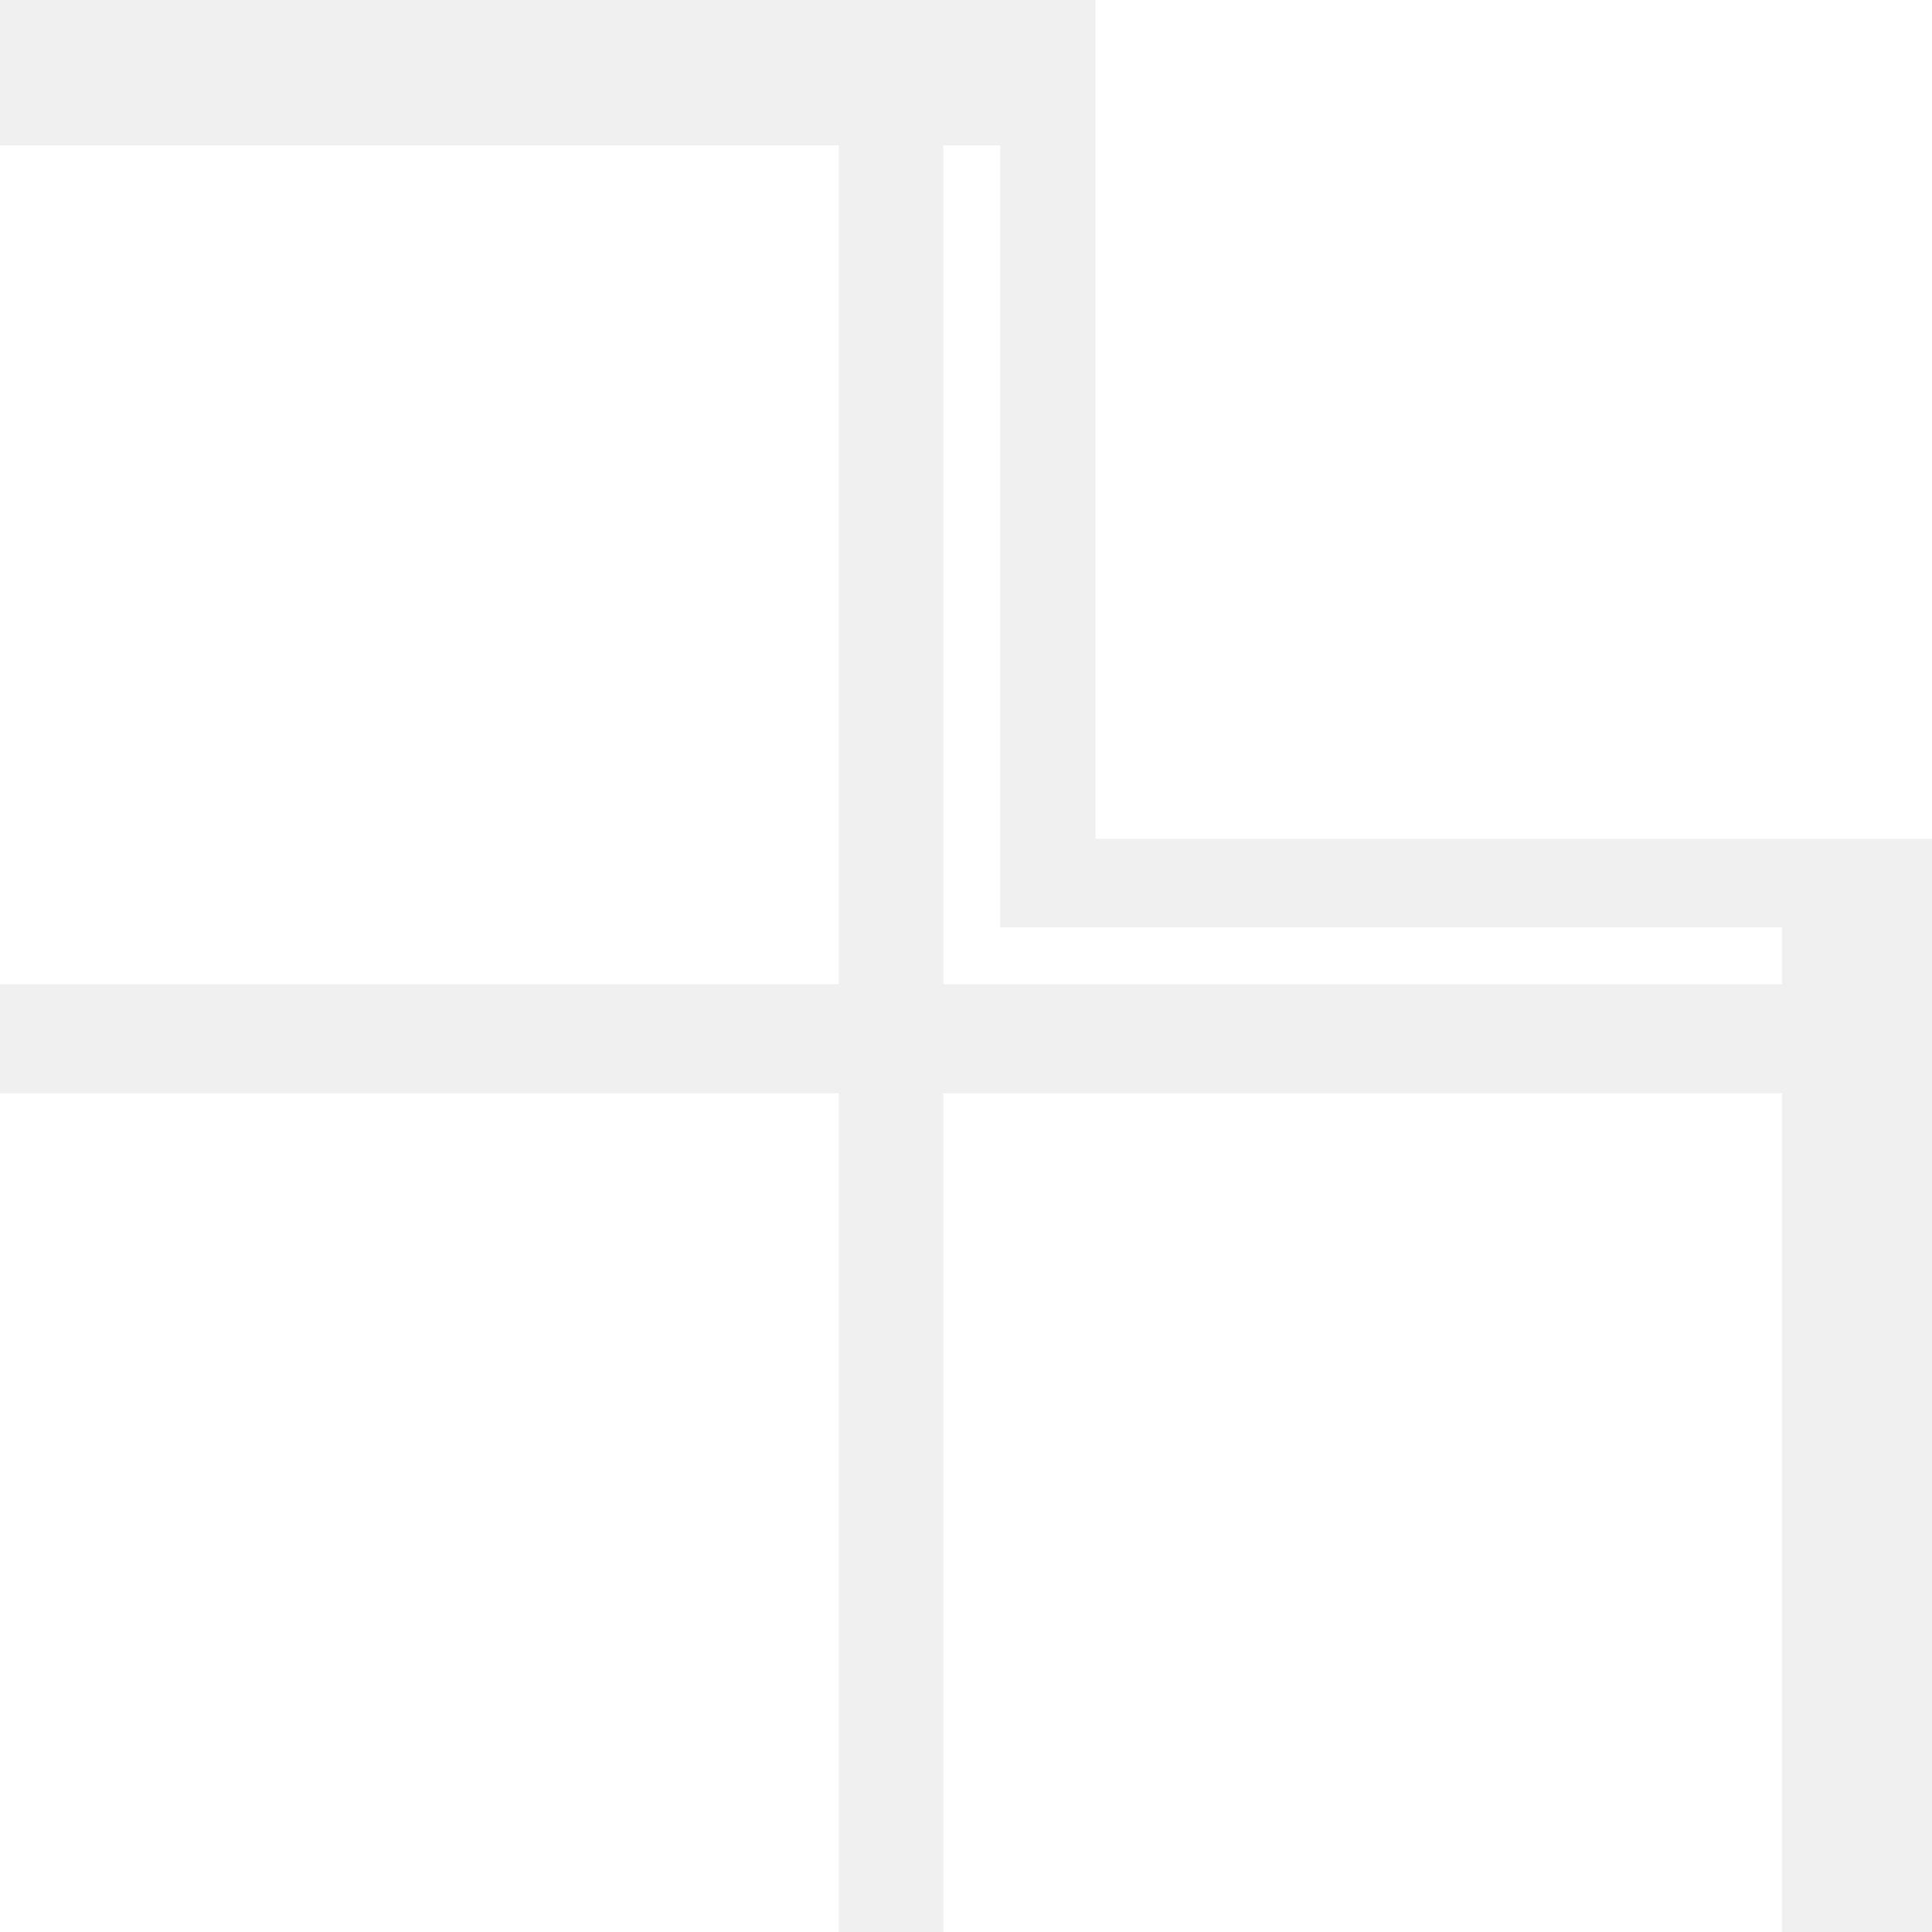
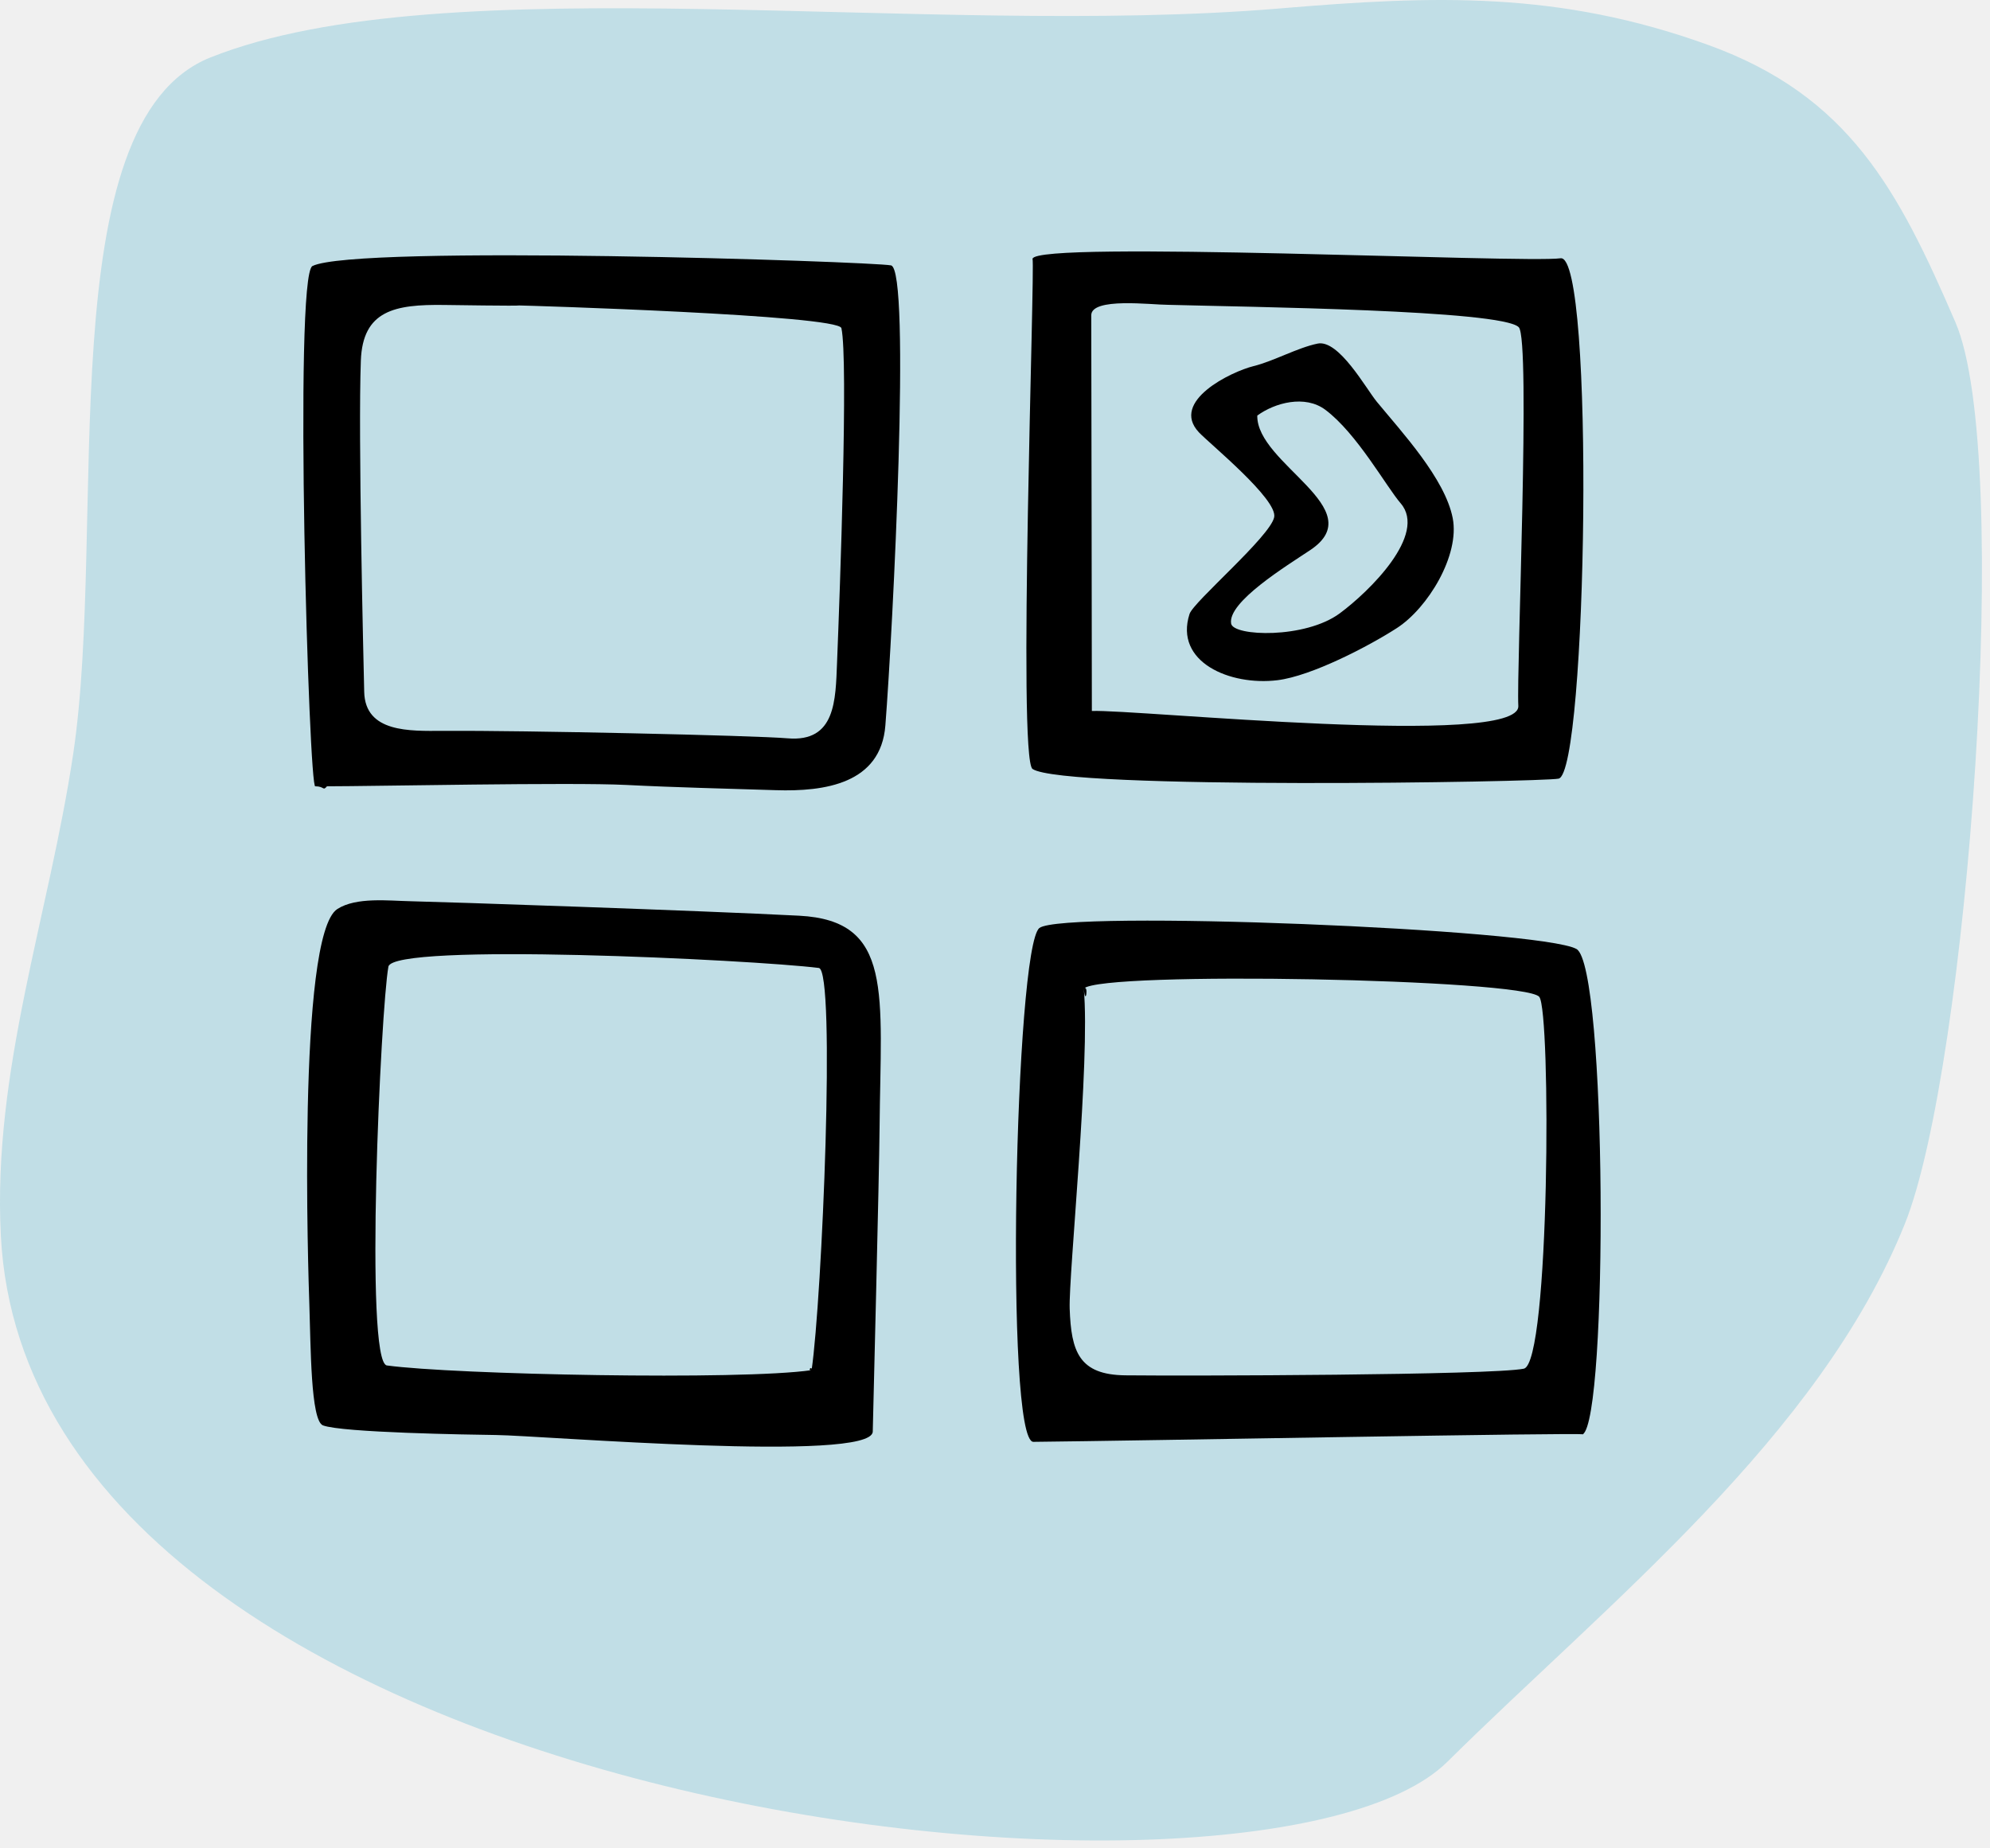
- <svg xmlns="http://www.w3.org/2000/svg" version="1.1" id="Warstwa_1" x="0px" y="0px" viewBox="0 0 85 85" enable-background="new 0 0 85 85" xml:space="preserve">
-   <g>
-     <rect x="0" y="6.4" fill="#FFFFFF" width="36.9" height="36.9" />
-     <rect x="48.2" y="0" fill="#FFFFFF" width="36.9" height="36.9" />
-     <polygon fill="#FFFFFF" points="44,40.8 44,6.4 41.5,6.4 41.5,43.3 78.4,43.3 78.4,40.8  " />
-     <rect x="0" y="48.1" fill="#FFFFFF" width="36.9" height="36.9" />
-     <rect x="41.5" y="48.1" fill="#FFFFFF" width="36.9" height="36.9" />
-   </g>
+ <svg xmlns="http://www.w3.org/2000/svg" width="168" height="156" viewBox="0 0 168 156" fill="none">
+   <path fill-rule="evenodd" clip-rule="evenodd" d="M108.067 0.711C121.126 -0.388 131.579 -0.767 144.198 3.79C156.087 8.082 160.245 16.005 165.079 27.206C169.949 38.492 166.129 90.105 160.807 103.348C153.587 121.312 135.734 135.35 122.192 148.757C106.271 164.52 2.59 153.227 0.073 104.358C-0.648 90.384 4.149 77.273 6.185 63.62C9.084 44.188 4.037 10.307 17.786 4.843C37.629 -3.045 78.144 3.228 108.067 0.711Z" fill="#C1DEE6" />
+   <path fill-rule="evenodd" clip-rule="evenodd" d="M26.624 66.392C26.081 67.047 24.779 23.262 26.378 22.463C30.023 20.64 73.497 22.079 75.219 22.408C76.92 22.731 75.381 53.145 74.744 61.261C74.36 66.171 69.626 66.852 65.5 66.72C61.295 66.584 57.066 66.492 52.867 66.278C48.245 66.043 31.409 66.392 27.602 66.392C27.252 66.815 27.396 66.392 26.624 66.392ZM43.831 25.792C43.831 25.844 37.961 25.756 37.505 25.75C33.326 25.692 30.622 26.209 30.463 30.45C30.228 36.744 30.68 55.511 30.747 58.416C30.825 61.87 34.588 61.728 37.388 61.71C44.148 61.668 63.6 62.095 66.497 62.341C70.561 62.686 70.538 59.098 70.665 55.954C70.913 49.799 71.62 30.415 71.034 27.709C70.793 26.595 44.291 25.792 43.831 25.792Z" fill="black" />
+   <path fill-rule="evenodd" clip-rule="evenodd" d="M131.747 21.808C134.656 21.399 133.996 65.261 131.578 65.746C130.117 66.04 89.773 66.709 87.169 64.928C85.894 64.057 87.397 22.499 87.169 21.85C87.493 20.283 128.68 22.24 131.747 21.808ZM92.126 26.626C92.14 29.751 92.177 60.034 92.177 60.034C95.758 59.871 128.38 63.218 128.18 59.6C128.017 56.651 129.233 28.678 128.218 27.63C126.8 26.165 105.267 25.923 98.621 25.738C97.205 25.739 92.119 25.084 92.126 26.626Z" fill="black" />
+   <path fill-rule="evenodd" clip-rule="evenodd" d="M87.242 121.744C84.798 121.767 85.694 79.927 87.75 78.356C89.764 76.814 130.021 78.424 133.088 80.129C135.67 81.567 135.761 119.833 133.615 121.115C133.904 120.942 95.673 121.662 87.242 121.744ZM91.494 83.472C92.058 89.509 90.208 107.636 90.305 110.495C90.428 114.131 91.096 116.085 95.004 116.128C100.268 116.187 125.886 116.119 128.641 115.568C130.848 115.126 130.947 85.357 129.947 84.168C128.677 82.656 93.022 81.97 91.494 83.472C91.648 85.116 91.925 83.048 91.494 83.472Z" fill="black" />
+   <path fill-rule="evenodd" clip-rule="evenodd" d="M28.48 76.754C30.078 75.727 32.798 76.059 34.665 76.097C37.287 76.15 59.157 76.889 67.469 77.319C75.453 77.732 74.357 83.819 74.255 95.232C74.216 99.582 73.739 118.269 73.68 120.877C73.621 123.535 45.753 121.214 41.874 121.167C39.585 121.138 28.885 120.967 27.266 120.355C26.22 119.959 26.237 113.625 26.115 110.119C26.046 108.137 25.044 78.962 28.48 76.754ZM68.517 115.689C69.395 109.717 70.574 81.909 69.127 81.731C63.441 81.027 33.163 79.565 32.79 81.623C32.142 85.187 30.749 115.033 32.663 115.294C38.311 116.067 62.58 116.562 68.517 115.689C68.581 115.261 68.122 115.747 68.517 115.689Z" fill="black" />
+   <path fill-rule="evenodd" clip-rule="evenodd" d="M101.205 36.495C98.77 33.88 103.941 31.378 105.837 30.911C107.515 30.498 109.537 29.361 111.234 29.012C113.027 28.642 115.327 32.822 116.234 33.924C118.345 36.487 121.984 40.403 122.64 43.742C123.258 46.894 120.534 51.351 117.924 53.034C115.54 54.571 110.725 57.079 107.847 57.434C103.829 57.924 99.118 55.898 100.423 51.841C100.756 50.807 107.23 45.307 107.569 43.672C107.882 42.158 102.085 37.438 101.205 36.495ZM118.247 42.498C117.025 41.079 114.559 36.602 111.891 34.603C110.171 33.315 107.625 34.005 106.143 35.089C106.066 39.175 115.834 42.962 110.611 46.449C108.627 47.774 103.612 50.838 103.936 52.659C104.127 53.734 110.174 53.957 113.105 51.789C115.605 49.94 120.515 45.129 118.247 42.498Z" fill="black" />
</svg>
